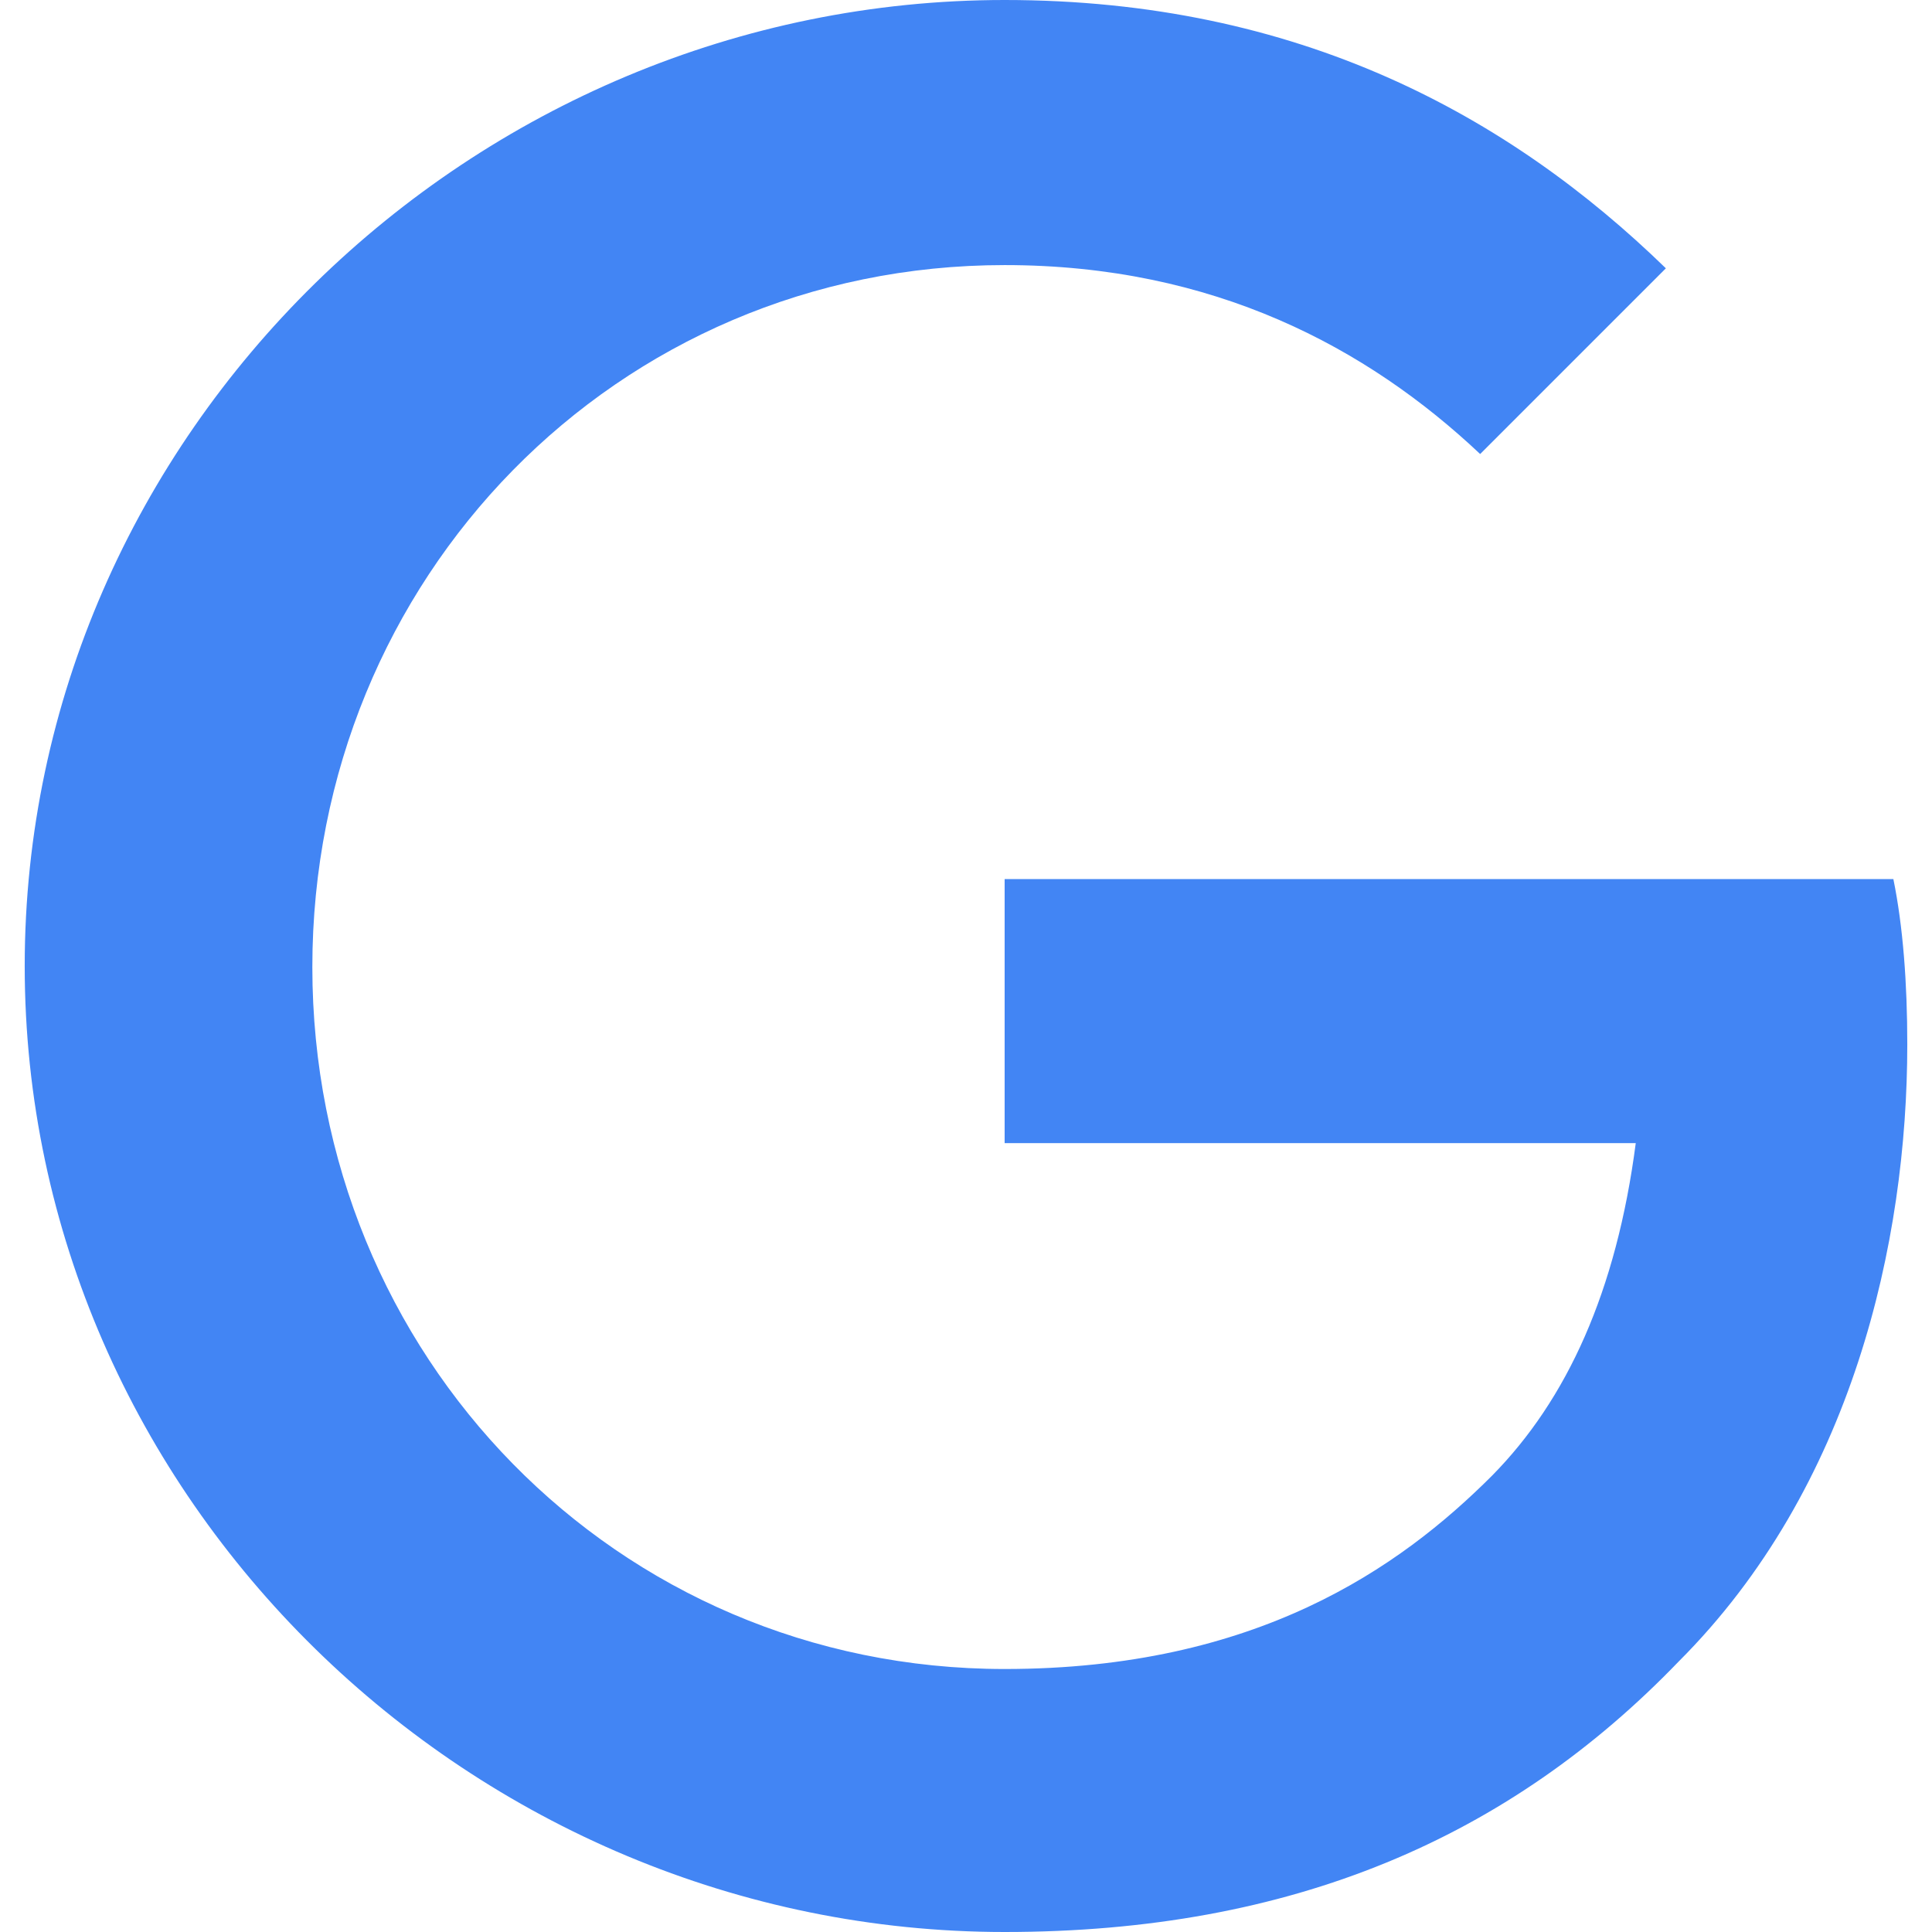
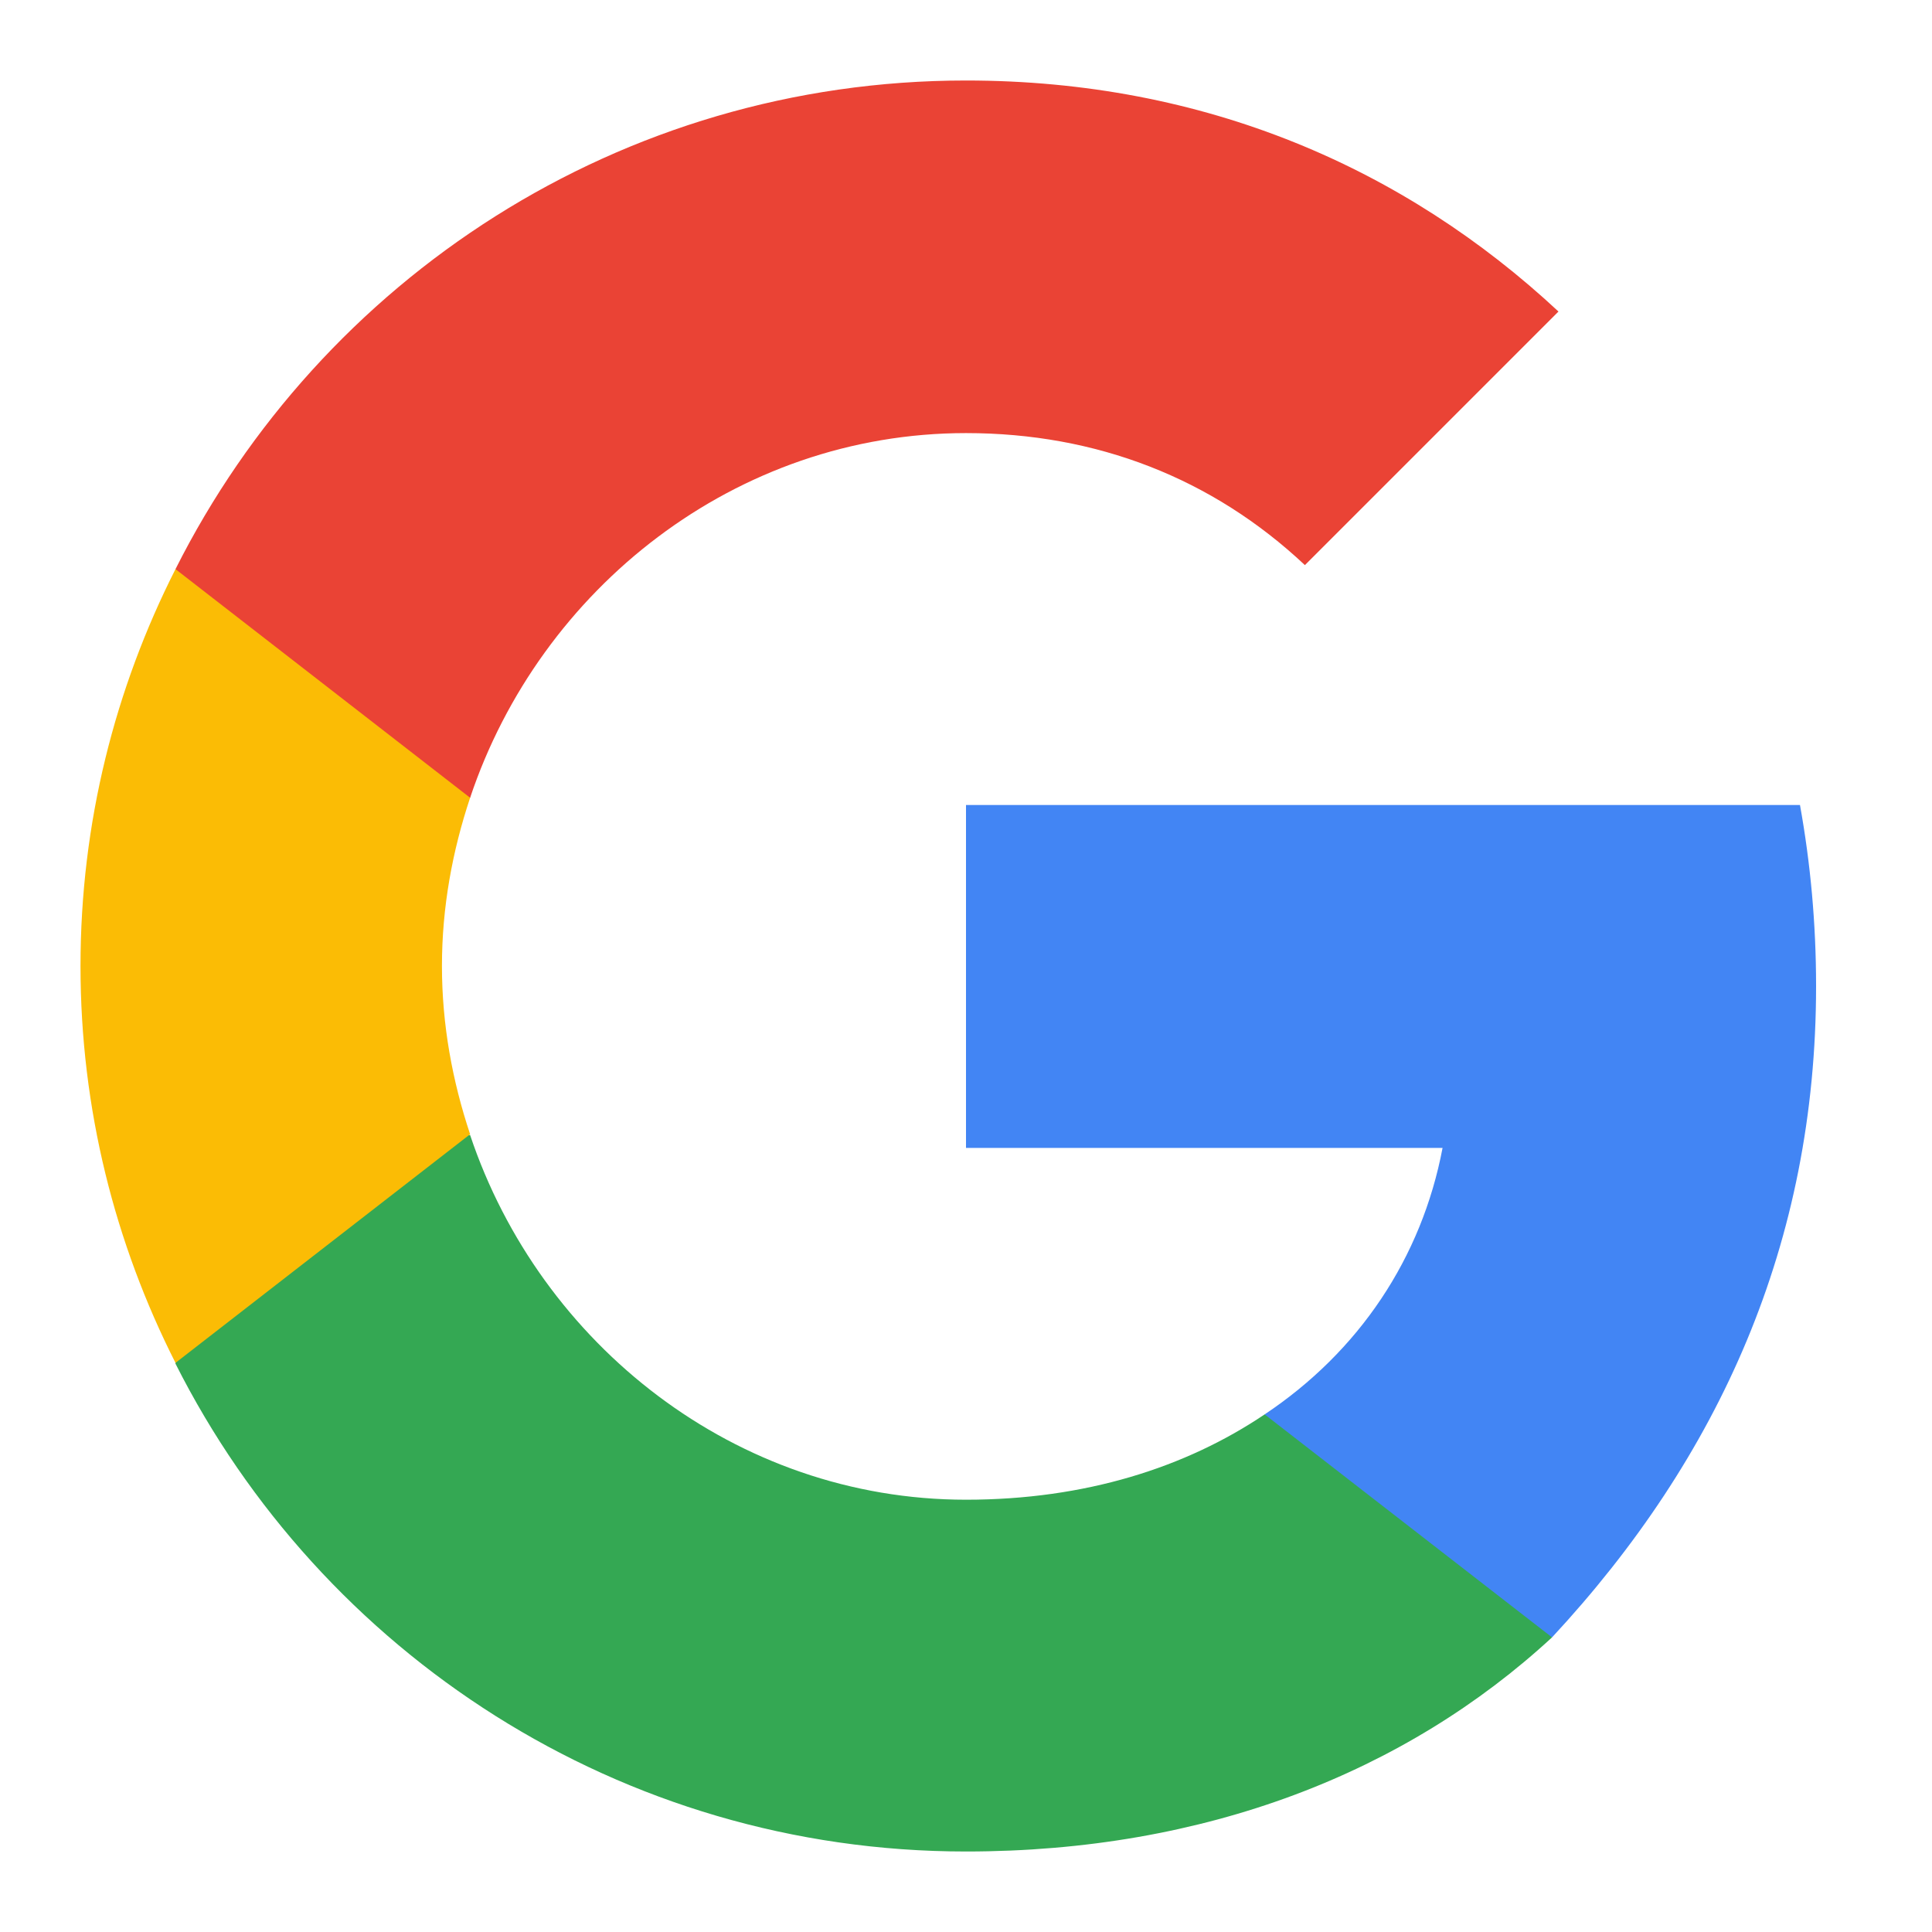
- <svg xmlns="http://www.w3.org/2000/svg" fill="#4285F4" role="img" viewBox="0 0 24 24">
-   <path d="M12.48 10.92v3.28h7.84c-.24 1.84-.853 3.187-1.787 4.133-1.147 1.147-2.933 2.4-6.053 2.4-4.827 0-8.6-3.893-8.6-8.72s3.773-8.72 8.6-8.72c2.6 0 4.507 1.027 5.907 2.347l2.307-2.307C18.747 1.44 16.133 0 12.48 0 5.867 0 .307 5.387.307 12s5.56 12 12.173 12c3.573 0 6.267-1.173 8.373-3.36 2.16-2.16 2.84-5.213 2.84-7.667 0-.76-.053-1.467-.173-2.053H12.48z" />
+ <svg xmlns="http://www.w3.org/2000/svg" viewBox="0 0 24 24" role="img">
+   <path d="M22.56 12.25c0-.78-.07-1.53-.2-2.25H12v4.26h5.92c-.26 1.37-1.04 2.53-2.21 3.31v2.77h3.57C21.36 18.1 22.56 15.44 22.56 12.25z" fill="#4285F4" />
+   <path d="M12 23c2.97 0 5.46-.98 7.28-2.66l-3.57-2.77c-.98.66-2.23 1.06-3.71 1.06-2.86 0-5.29-1.93-6.16-4.53H2.18v2.84C3.99 20.53 7.7 23 12 23z" fill="#34A853" />
+   <path d="M5.84 14.09c-.22-.66-.35-1.36-.35-2.09s.13-1.43.35-2.09V7.07H2.18C1.43 8.55 1 10.22 1 12s.43 3.45 1.18 4.93l3.66-2.84z" fill="#FBBC05" />
+   <path d="M12 5.38c1.62 0 3.06.56 4.21 1.64l3.15-3.15C17.45 2.09 14.97 1 12 1 7.7 1 3.99 3.47 2.18 7.07l3.66 2.84c.87-2.6 3.3-4.53 6.16-4.53z" fill="#EA4335" />
</svg>
